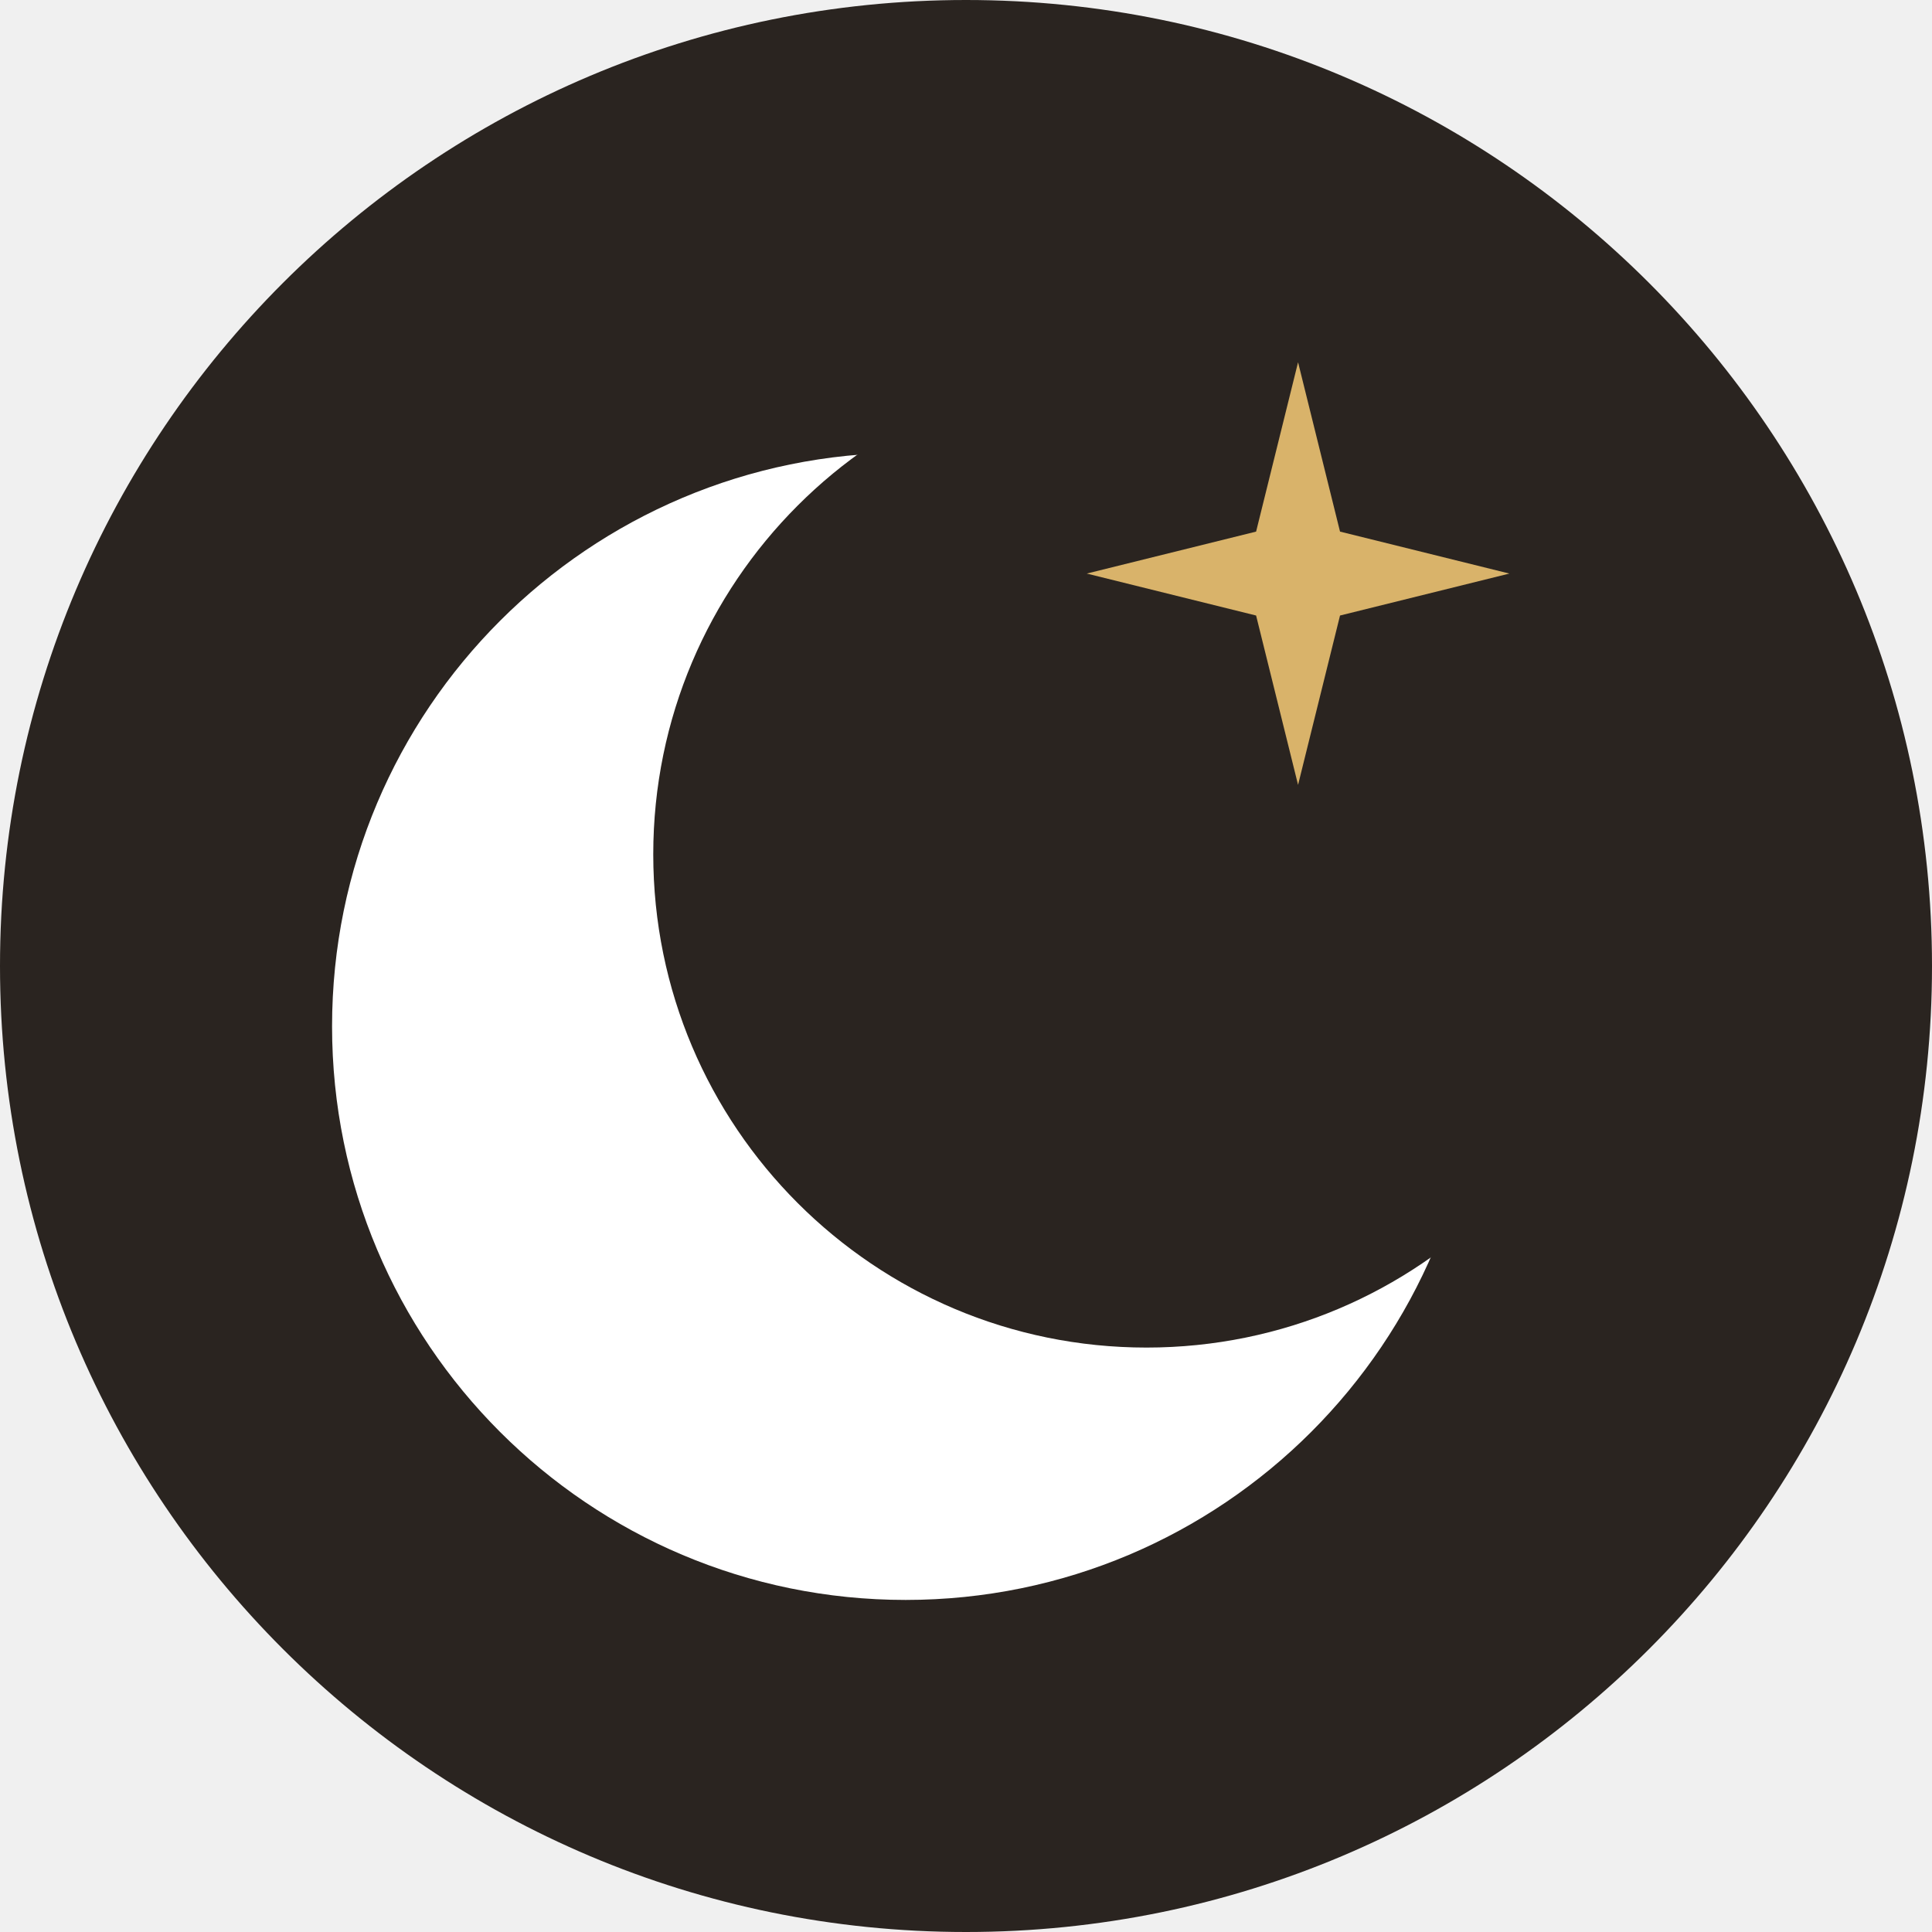
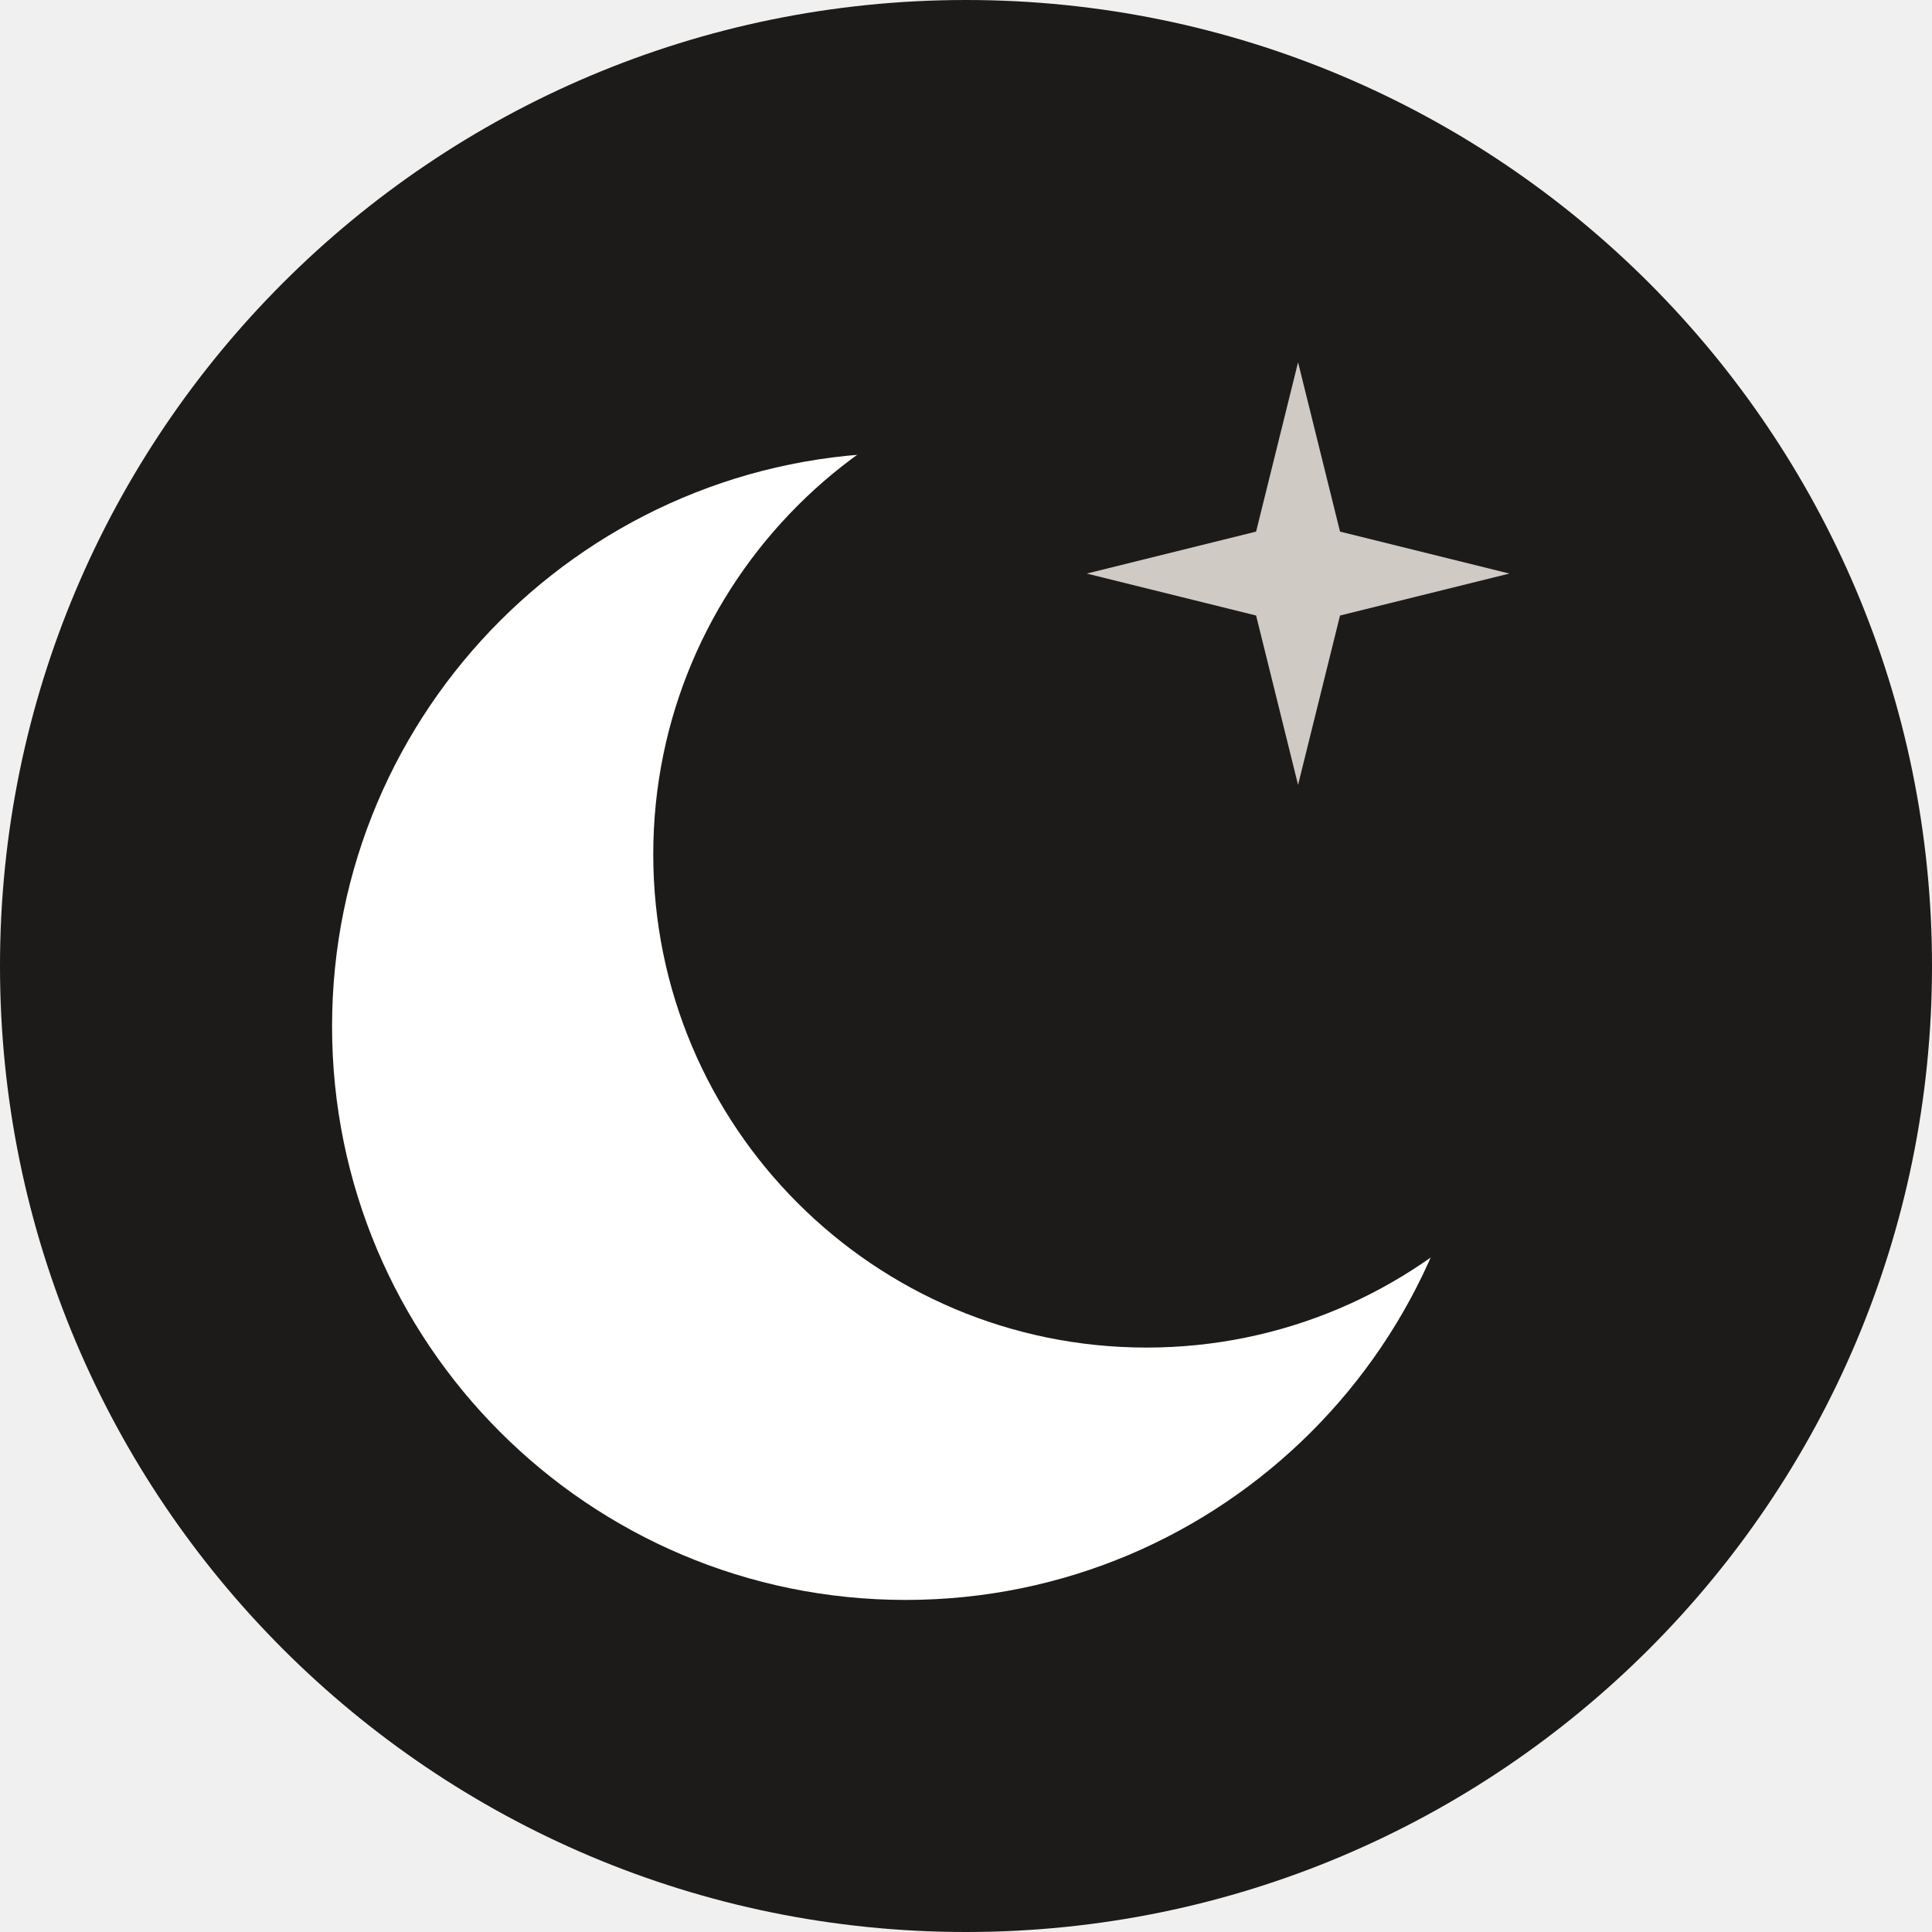
<svg xmlns="http://www.w3.org/2000/svg" viewBox="0 0 64 64">
-   <rect width="64" height="64" rx="32" fill="#2A2420" />
+   <rect width="64" height="64" rx="32" fill="#1C1B19" />
  <mask id="m3034">
    <rect x="9" y="13" width="42" height="42" fill="#fff" />
    <circle cx="37.98" cy="28.3" r="16.34" fill="#000" />
  </mask>
  <circle cx="30" cy="34" r="19" fill="#FFFFFF" mask="url(#m3034)" />
-   <polygon points="43.00,12.00 41.61,17.61 36.00,19.00 41.61,20.39 43.00,26.00 44.39,20.39 50.00,19.00 44.39,17.61" fill="#D9B36A" />
+   <polygon points="43.00,12.00 41.61,17.61 36.00,19.00 41.61,20.39 43.00,26.00 44.39,20.39 50.00,19.00 44.39,17.61" fill="#CFCAC3" />
</svg>
